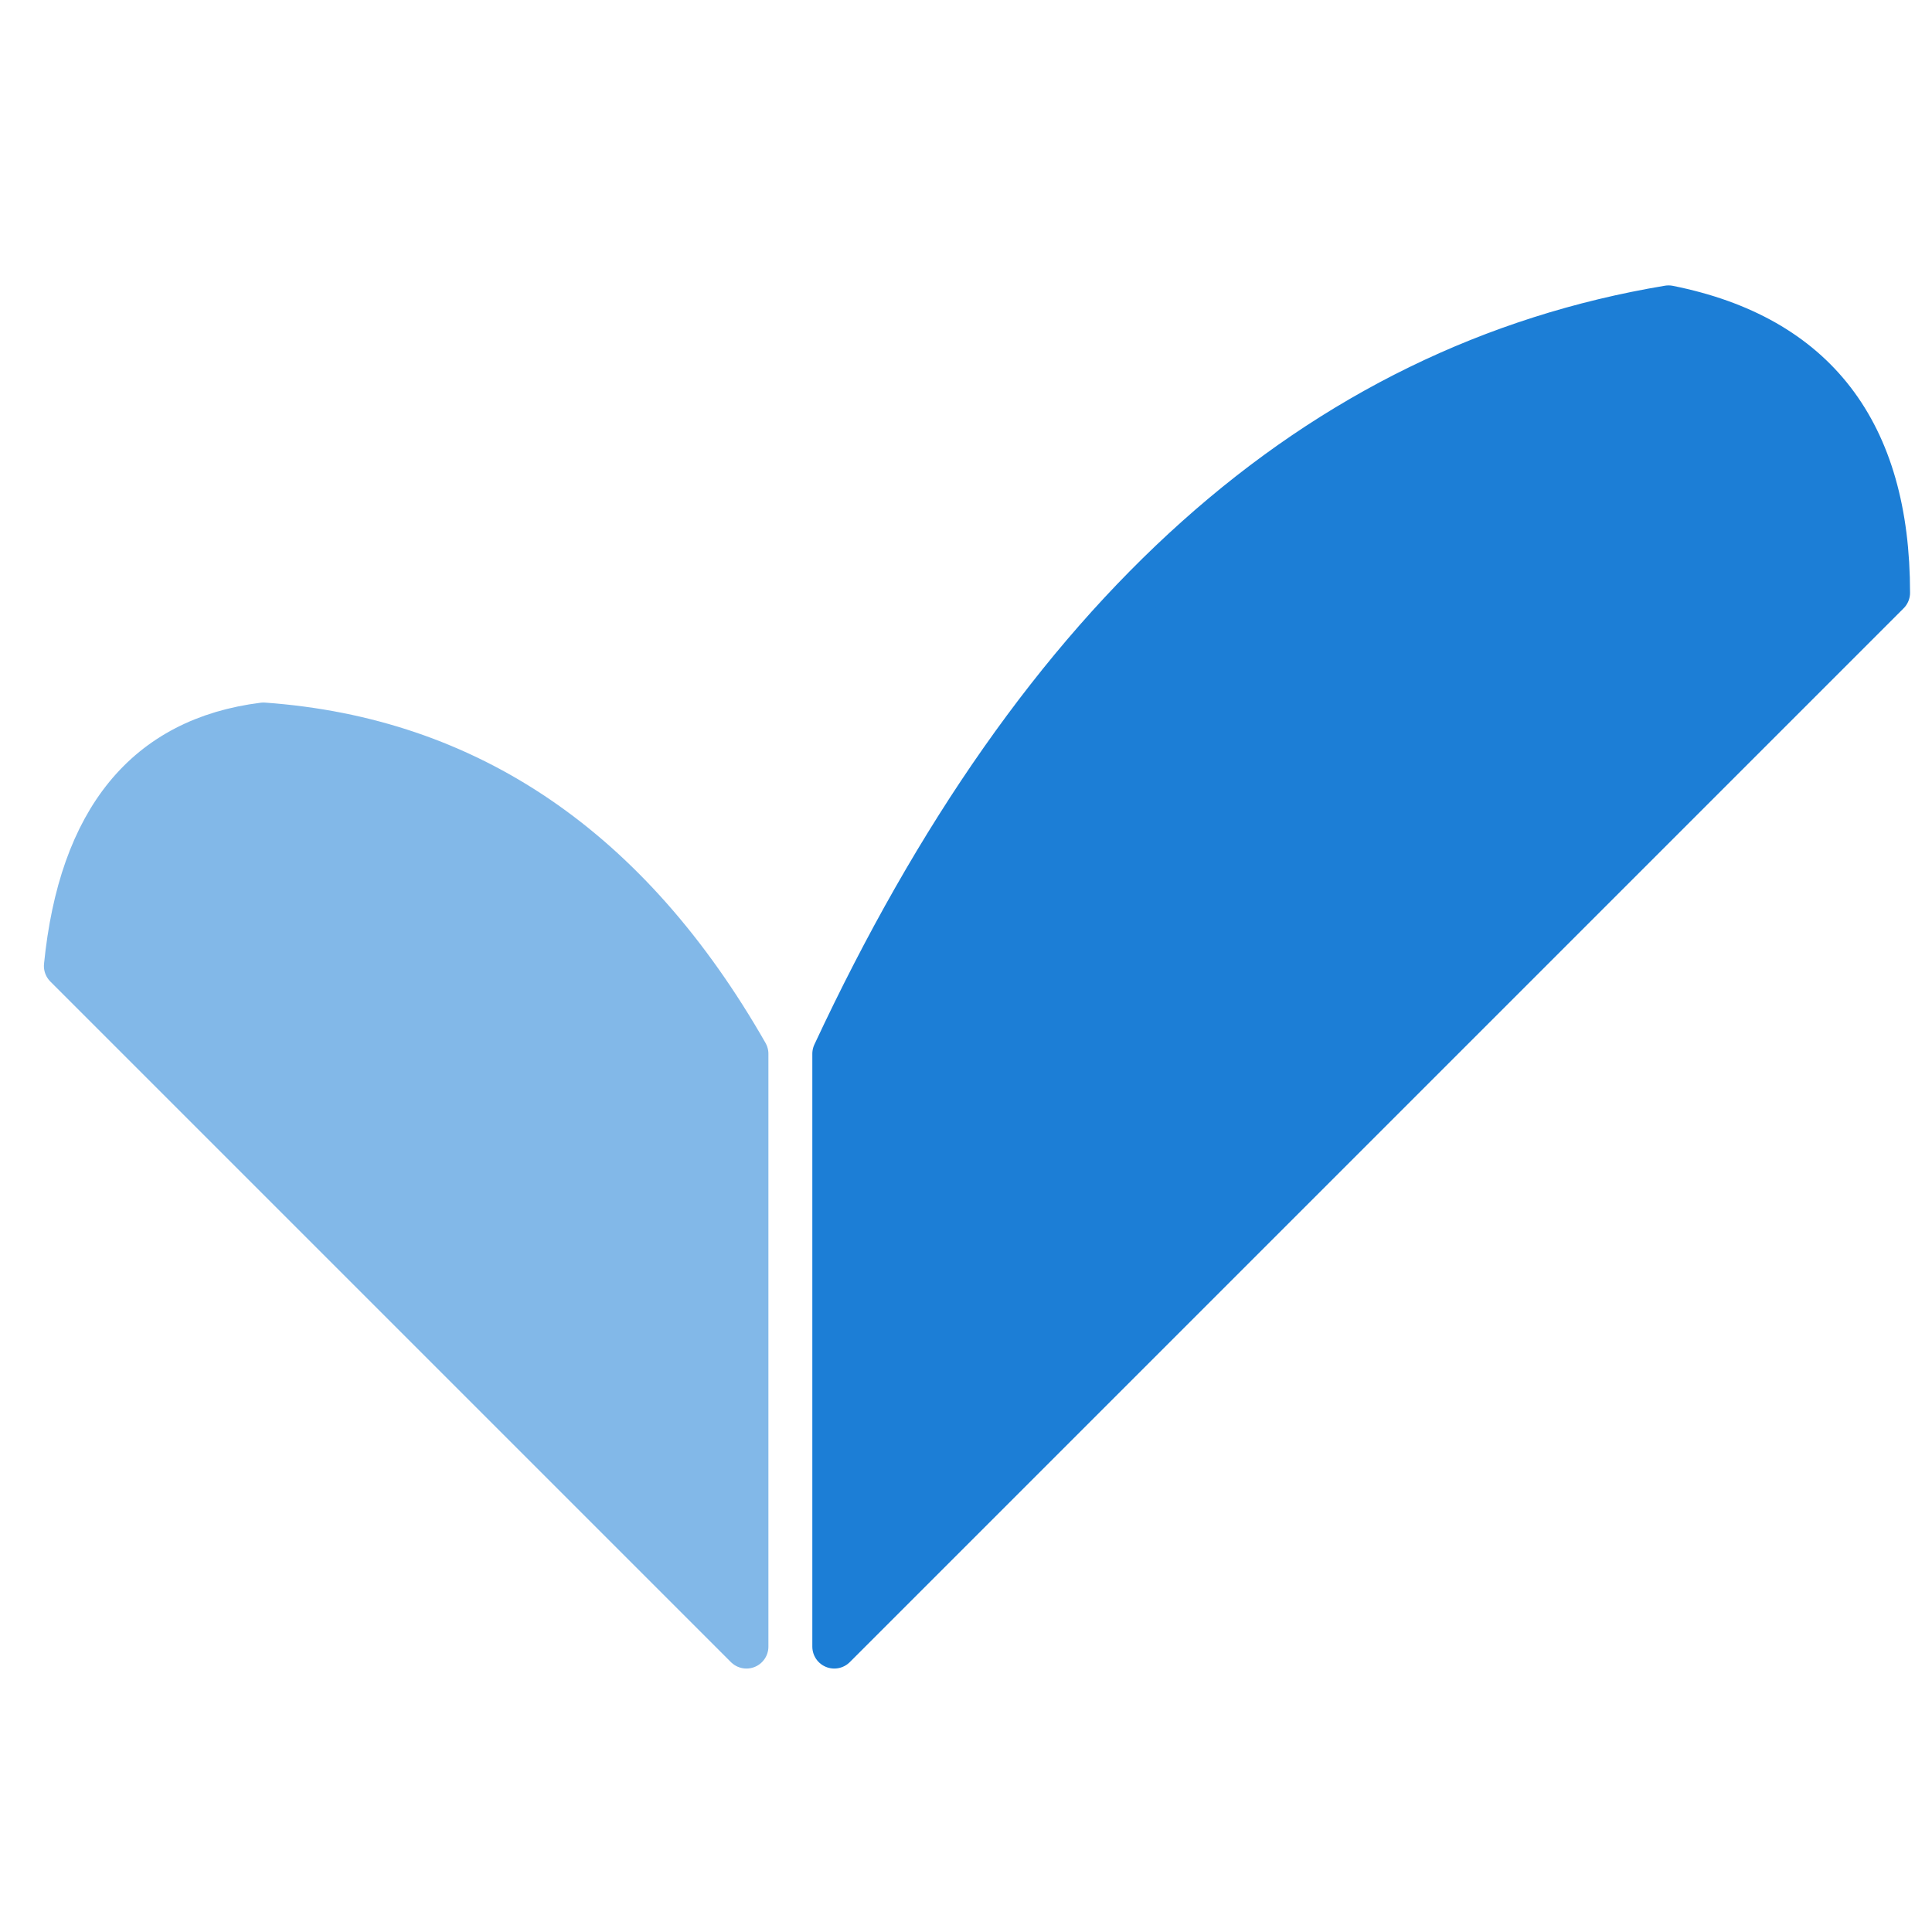
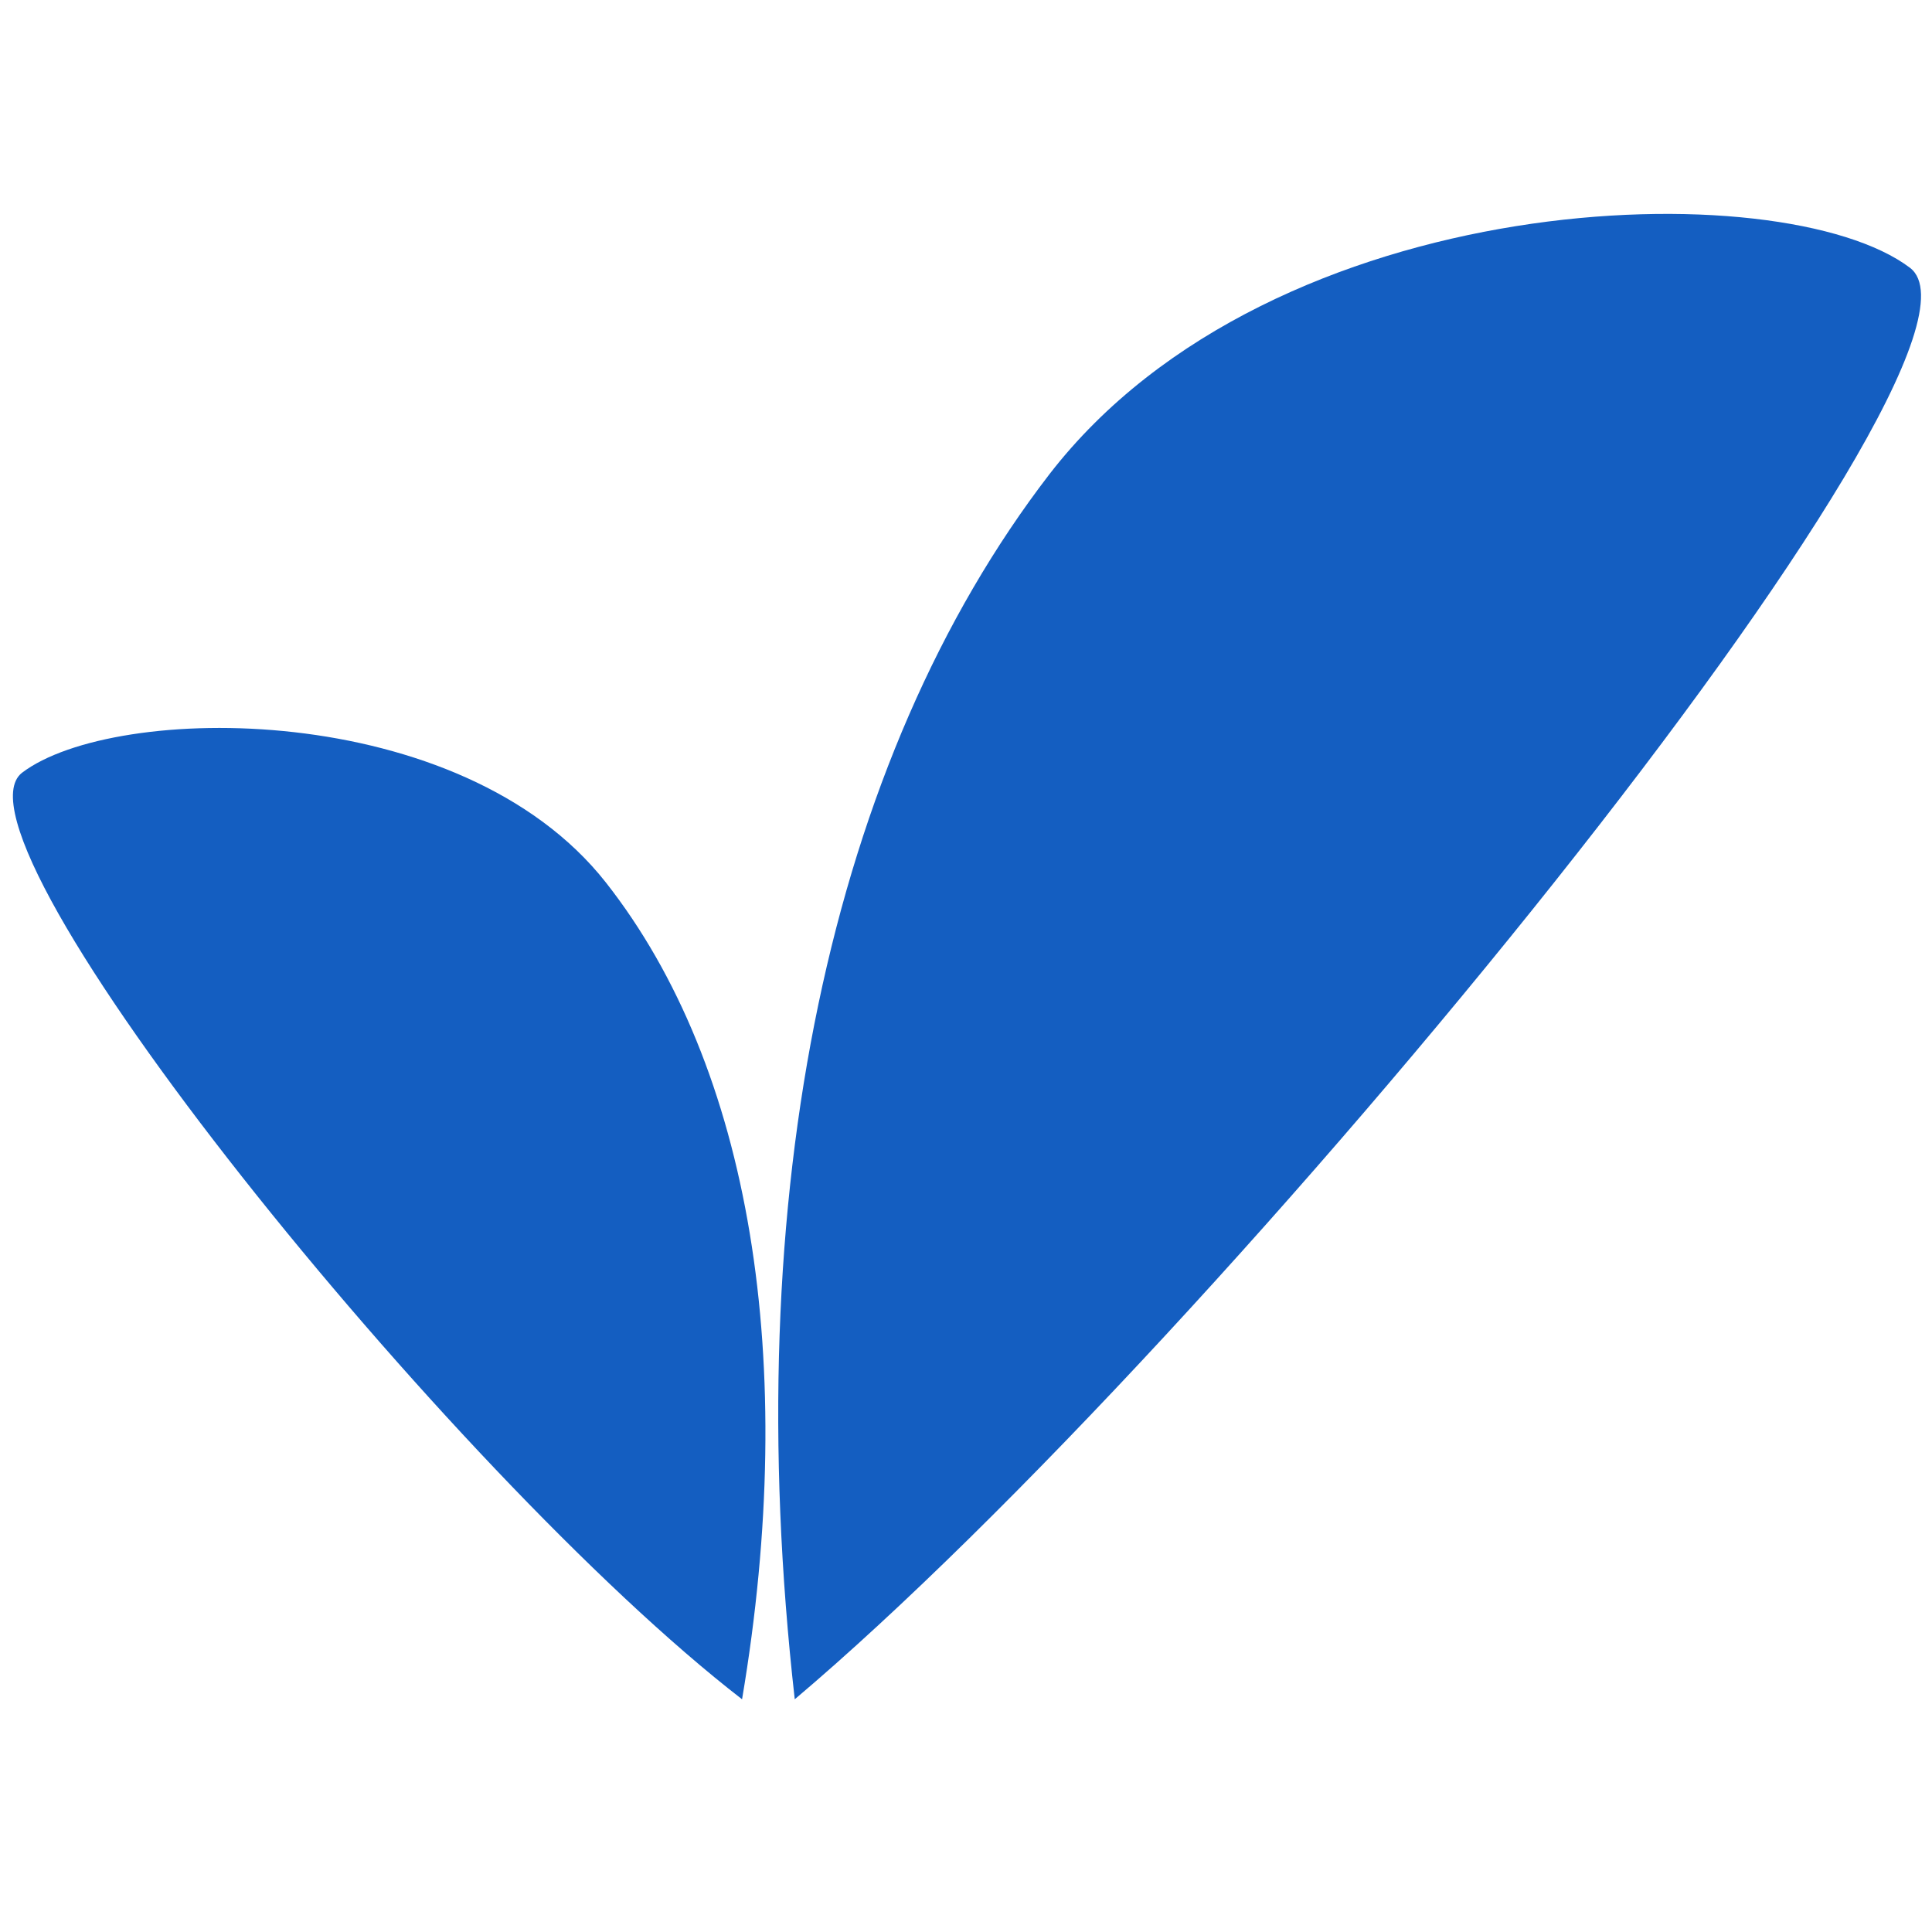
- <svg xmlns="http://www.w3.org/2000/svg" viewBox="10 10 44 44">
-   <style>path{fill:#1c7ed6;stroke:#1c7ed6}@media (prefers-color-scheme:dark){path{fill:#4dabf7;stroke:#4dabf7}}</style>
-   <g stroke-width="1" stroke-linejoin="round">
-     <path d="M27 47.5 11.5 32Q12 27 16 26.5Q23 27 27 34Z" opacity=".55" />
-     <path d="M29 47.5 53 23.5Q53 18 48 17Q36 19 29 34Z" />
-   </g>
+ <svg xmlns="http://www.w3.org/2000/svg" viewBox="10.5 8.9 44 44">
+   <style>path{fill:#145ec1}@media (prefers-color-scheme:dark){path{fill:#5fa1f3}}</style>
+   <path d="M27.4 47.6C20.8 42.5 9.1 28 11 26.5C13.1 24.9 21 24.8 24.3 29C27.6 33.2 28.7 39.9 27.4 47.6Z" />
+   <path d="M28.6 47.6C38.3 39.4 56.6 17 54 15C51.1 12.8 39.5 13.1 34.4 19.7C29.4 26.2 27.3 36.1 28.6 47.6Z" />
</svg>
